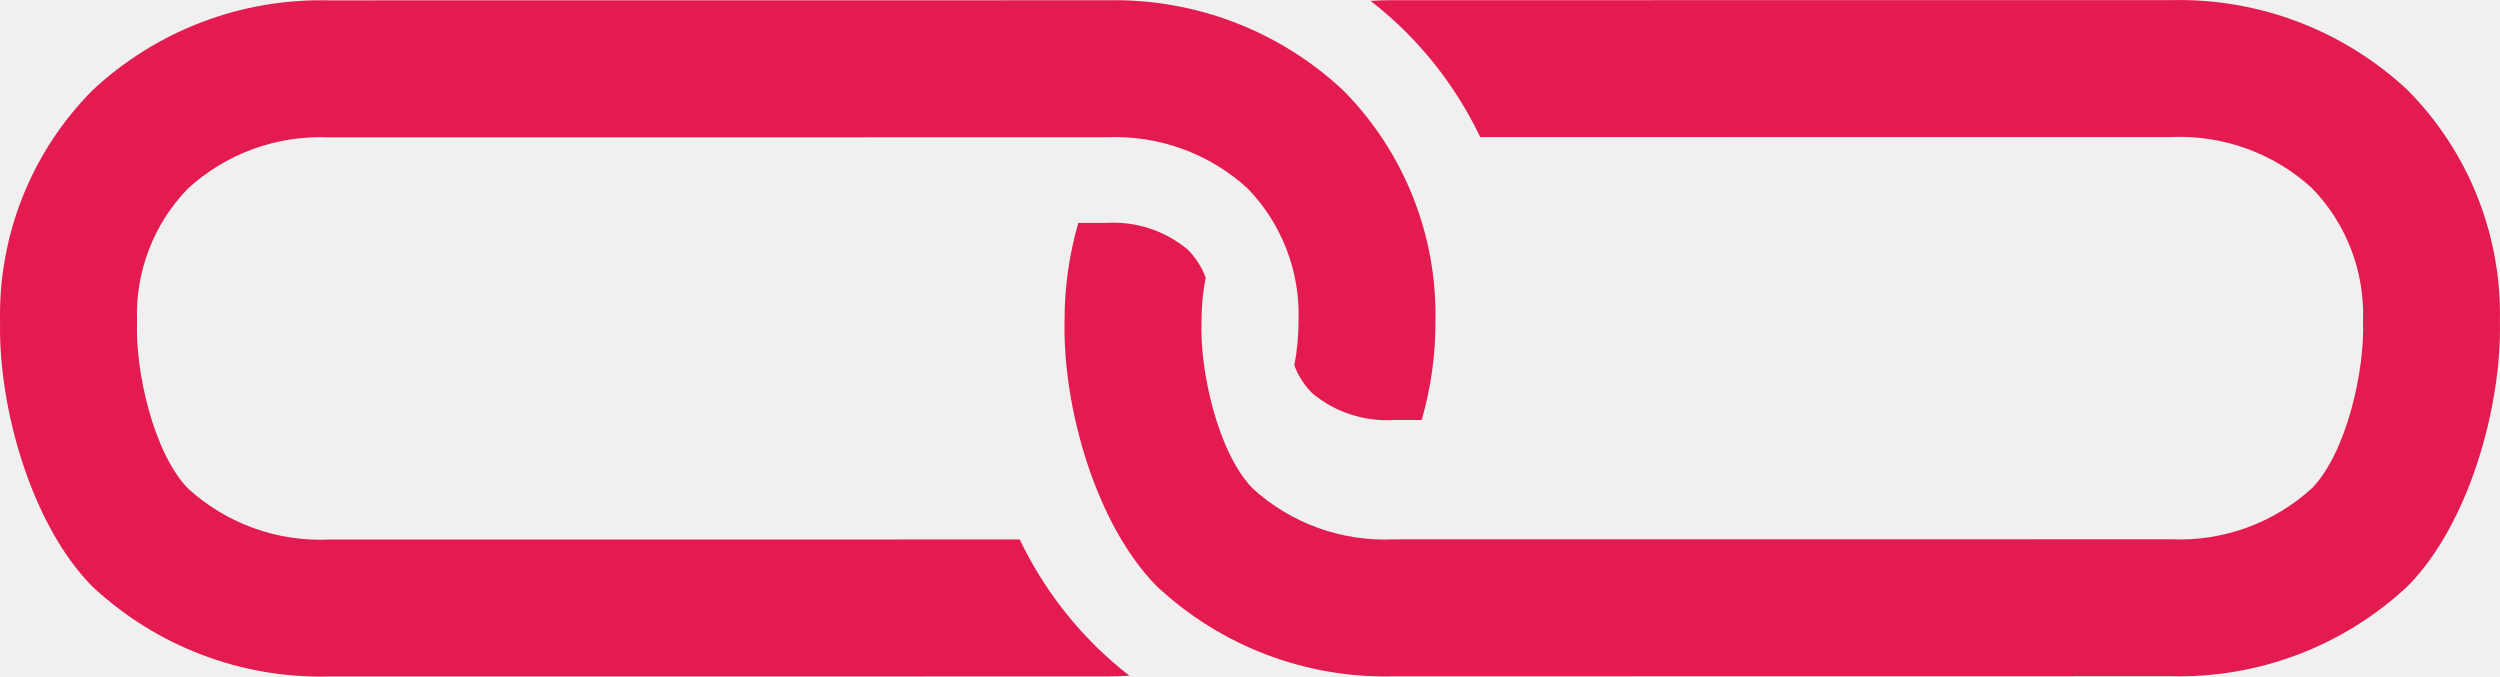
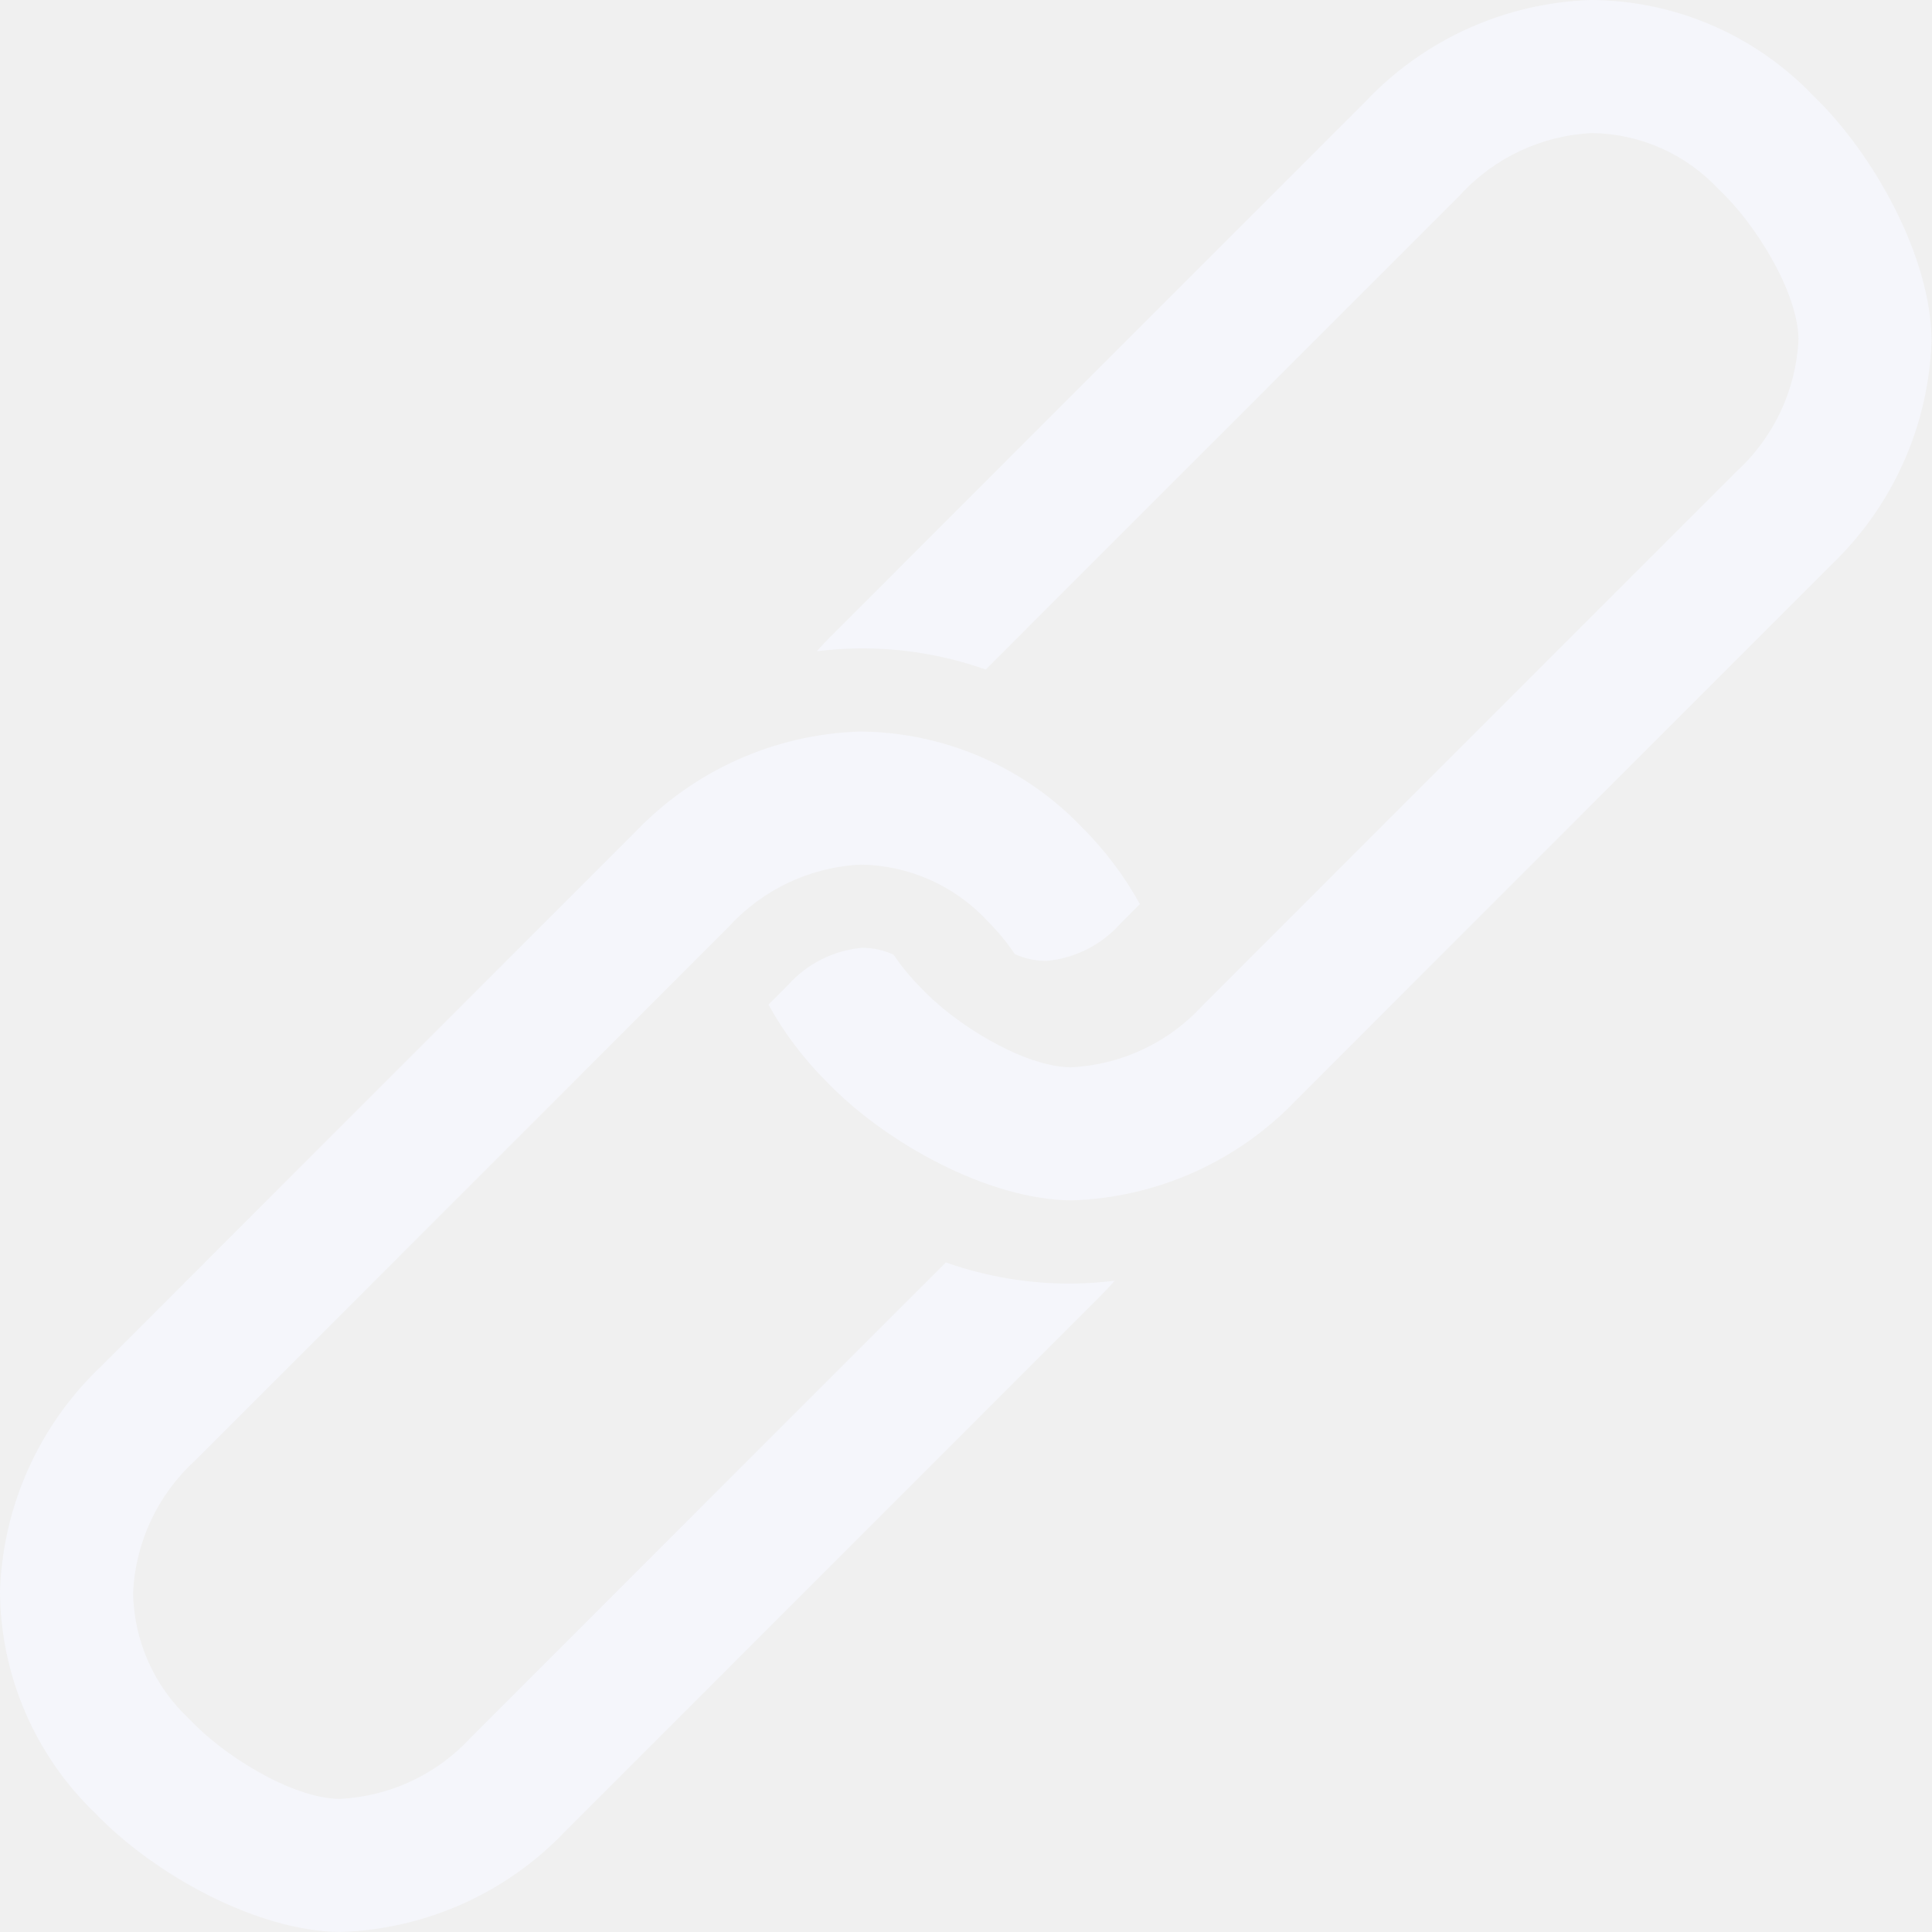
- <svg xmlns="http://www.w3.org/2000/svg" width="78.384mm" height="21.214mm" viewBox="0 0 78.384 21.214" version="1.1" id="svg8">
+ <svg xmlns="http://www.w3.org/2000/svg" width="49.742mm" height="49.753mm" viewBox="0 0 49.742 49.753" version="1.1" id="svg8">
  <defs id="defs2">
    <mask id="SvgjsMask1643">
      <rect id="rect848" height="750" width="1920" x="0" y="0" style="fill:#ffffff" />
    </mask>
    <linearGradient id="SvgjsLinearGradient1644" gradientUnits="userSpaceOnUse" y2="-0.39" x2="0.848" y1="1.39" x1="0.152">
      <stop id="stop851" offset="0" stop-color="rgba(96, 9, 38, 1)" />
      <stop id="stop853" offset="1" stop-color="rgba(248, 34, 150, 1)" />
    </linearGradient>
  </defs>
-   <g id="layer1" transform="translate(407.3944,-56.60734)">
+   <g id="layer1" transform="translate(399.3635,-48.62922)">
    <g id="g901" transform="matrix(0.2645833,0,0,0.2645833,-399.574,-1.744352)">
-       <path d="m 227.712,220.555 -92.161,0.01 c -0.905,3.2e-4 -1.804,0.026 -2.693,0.079 1.347,1.044 2.633,2.164 3.852,3.355 3.772,3.698 6.867,8.028 9.145,12.793 l 81.861,-0.01 c 6.146,-0.273 12.15,1.902 16.695,6.048 4.091,4.209 6.279,9.911 6.051,15.776 0.231,5.865 -1.953,15.571 -6.041,19.783 -4.543,4.149 -10.545,6.328 -16.691,6.059 l -92.161,0.01 c -6.146,0.274 -12.149,-1.899 -16.695,-6.044 -4.092,-4.21 -6.279,-13.916 -6.051,-19.783 -0.004,-1.743 0.162,-3.482 0.497,-5.193 -0.462,-1.254 -1.194,-2.392 -2.142,-3.333 -2.685,-2.229 -6.116,-3.356 -9.599,-3.154 h -3.355 c -1.095,3.799 -1.645,7.734 -1.631,11.688 -0.211,10.227 3.734,24.107 10.933,31.374 7.587,7.099 17.66,10.933 28.047,10.676 l 92.161,-0.014 c 10.387,0.252 20.457,-3.588 28.04,-10.69 7.194,-7.272 11.133,-21.154 10.915,-31.381 0.213,-10.228 -3.731,-20.105 -10.93,-27.374 -7.588,-7.098 -17.66,-10.931 -28.047,-10.672 z m -126.145,0.021 -92.161,0.01 c -10.387,-0.252 -20.457,3.587 -28.04,10.69 -7.195,7.273 -11.134,17.153 -10.915,27.382 -0.213,10.228 3.731,24.109 10.93,31.378 7.587,7.098 17.66,10.931 28.047,10.672 l 92.161,-0.01 c 0.905,-2.6e-4 1.804,-0.03 2.693,-0.082 -1.345,-1.043 -2.63,-2.162 -3.848,-3.351 -3.773,-3.698 -6.869,-8.028 -9.149,-12.793 l -81.861,0.008 c -6.146,0.274 -12.149,-1.899 -16.695,-6.044 -4.091,-4.21 -6.277,-13.917 -6.048,-19.783 -0.231,-5.865 1.952,-11.568 6.041,-15.779 4.543,-4.148 10.546,-6.325 16.691,-6.055 l 92.161,-0.01 c 6.146,-0.274 12.149,1.899 16.695,6.044 4.09,4.209 6.276,9.911 6.048,15.776 0.004,1.744 -0.162,3.485 -0.497,5.197 0.464,1.254 1.196,2.392 2.146,3.333 2.685,2.229 6.116,3.356 9.599,3.154 h 3.351 c 1.095,-3.799 1.645,-7.734 1.631,-11.688 0.213,-10.228 -3.731,-20.105 -10.93,-27.374 -7.588,-7.099 -17.662,-10.932 -28.05,-10.672 z" id="path881-6-8-9" style="fill:#e31b51;fill-opacity:1;stroke-width:1.831" />
+       <path d="m 133.775,200.194 -52.008,52.019 c -0.511,0.511 -1.003,1.033 -1.475,1.564 1.349,-0.171 2.707,-0.264 4.067,-0.281 4.216,-0.041 8.406,0.655 12.381,2.059 l 46.194,-46.206 c 3.314,-3.623 7.93,-5.784 12.836,-6.009 4.684,0.066 9.137,2.05 12.319,5.488 3.44,3.18 7.686,9.89 7.756,14.574 -0.222,4.905 -2.38,9.523 -6.001,12.84 l -52.008,52.019 c -3.314,3.623 -7.929,5.785 -12.834,6.011 -4.685,-0.066 -11.398,-4.31 -14.58,-7.75 -0.986,-0.982 -1.874,-2.057 -2.65,-3.211 -0.969,-0.447 -2.023,-0.676 -3.09,-0.672 -2.773,0.257 -5.346,1.557 -7.198,3.637 l -1.893,1.893 c 1.526,2.762 3.437,5.293 5.676,7.517 5.653,5.891 15.713,11.498 23.877,11.536 8.289,-0.275 16.137,-3.796 21.854,-9.804 l 52.005,-52.021 c 6.004,-5.72 9.521,-13.57 9.792,-21.858 -0.044,-8.165 -5.656,-18.222 -11.55,-23.871 -5.652,-5.893 -13.453,-9.241 -21.618,-9.281 -8.288,0.276 -16.136,3.798 -21.852,9.806 z M 62.595,271.399 10.587,323.418 c -6.004,5.72 -9.521,13.57 -9.792,21.858 0.044,8.166 3.397,15.964 9.293,21.614 5.653,5.892 15.712,11.501 23.877,11.54 8.288,-0.276 16.136,-3.798 21.852,-9.806 l 52.008,-52.019 c 0.511,-0.511 1.001,-1.035 1.473,-1.566 -1.348,0.171 -2.705,0.264 -4.063,0.281 -4.216,0.042 -8.407,-0.654 -12.383,-2.057 l -46.195,46.204 c -3.314,3.623 -7.929,5.785 -12.833,6.011 -4.685,-0.067 -11.397,-4.312 -14.578,-7.752 -3.44,-3.18 -5.427,-7.631 -5.496,-12.315 0.223,-4.905 2.382,-9.521 6.003,-12.838 l 52.008,-52.019 c 3.314,-3.623 7.929,-5.785 12.833,-6.011 4.684,0.067 9.136,2.052 12.317,5.49 0.987,0.982 1.875,2.058 2.652,3.213 0.97,0.446 2.025,0.675 3.092,0.67 2.773,-0.257 5.346,-1.557 7.198,-3.637 l 1.891,-1.891 c -1.526,-2.762 -3.437,-5.293 -5.676,-7.517 -5.652,-5.893 -13.453,-9.241 -21.618,-9.281 -8.289,0.276 -16.138,3.799 -21.854,9.808 z" id="path881-6-8-9" style="fill:#f5f6fb;fill-opacity:1;stroke-width:1.462" />
    </g>
  </g>
</svg>
